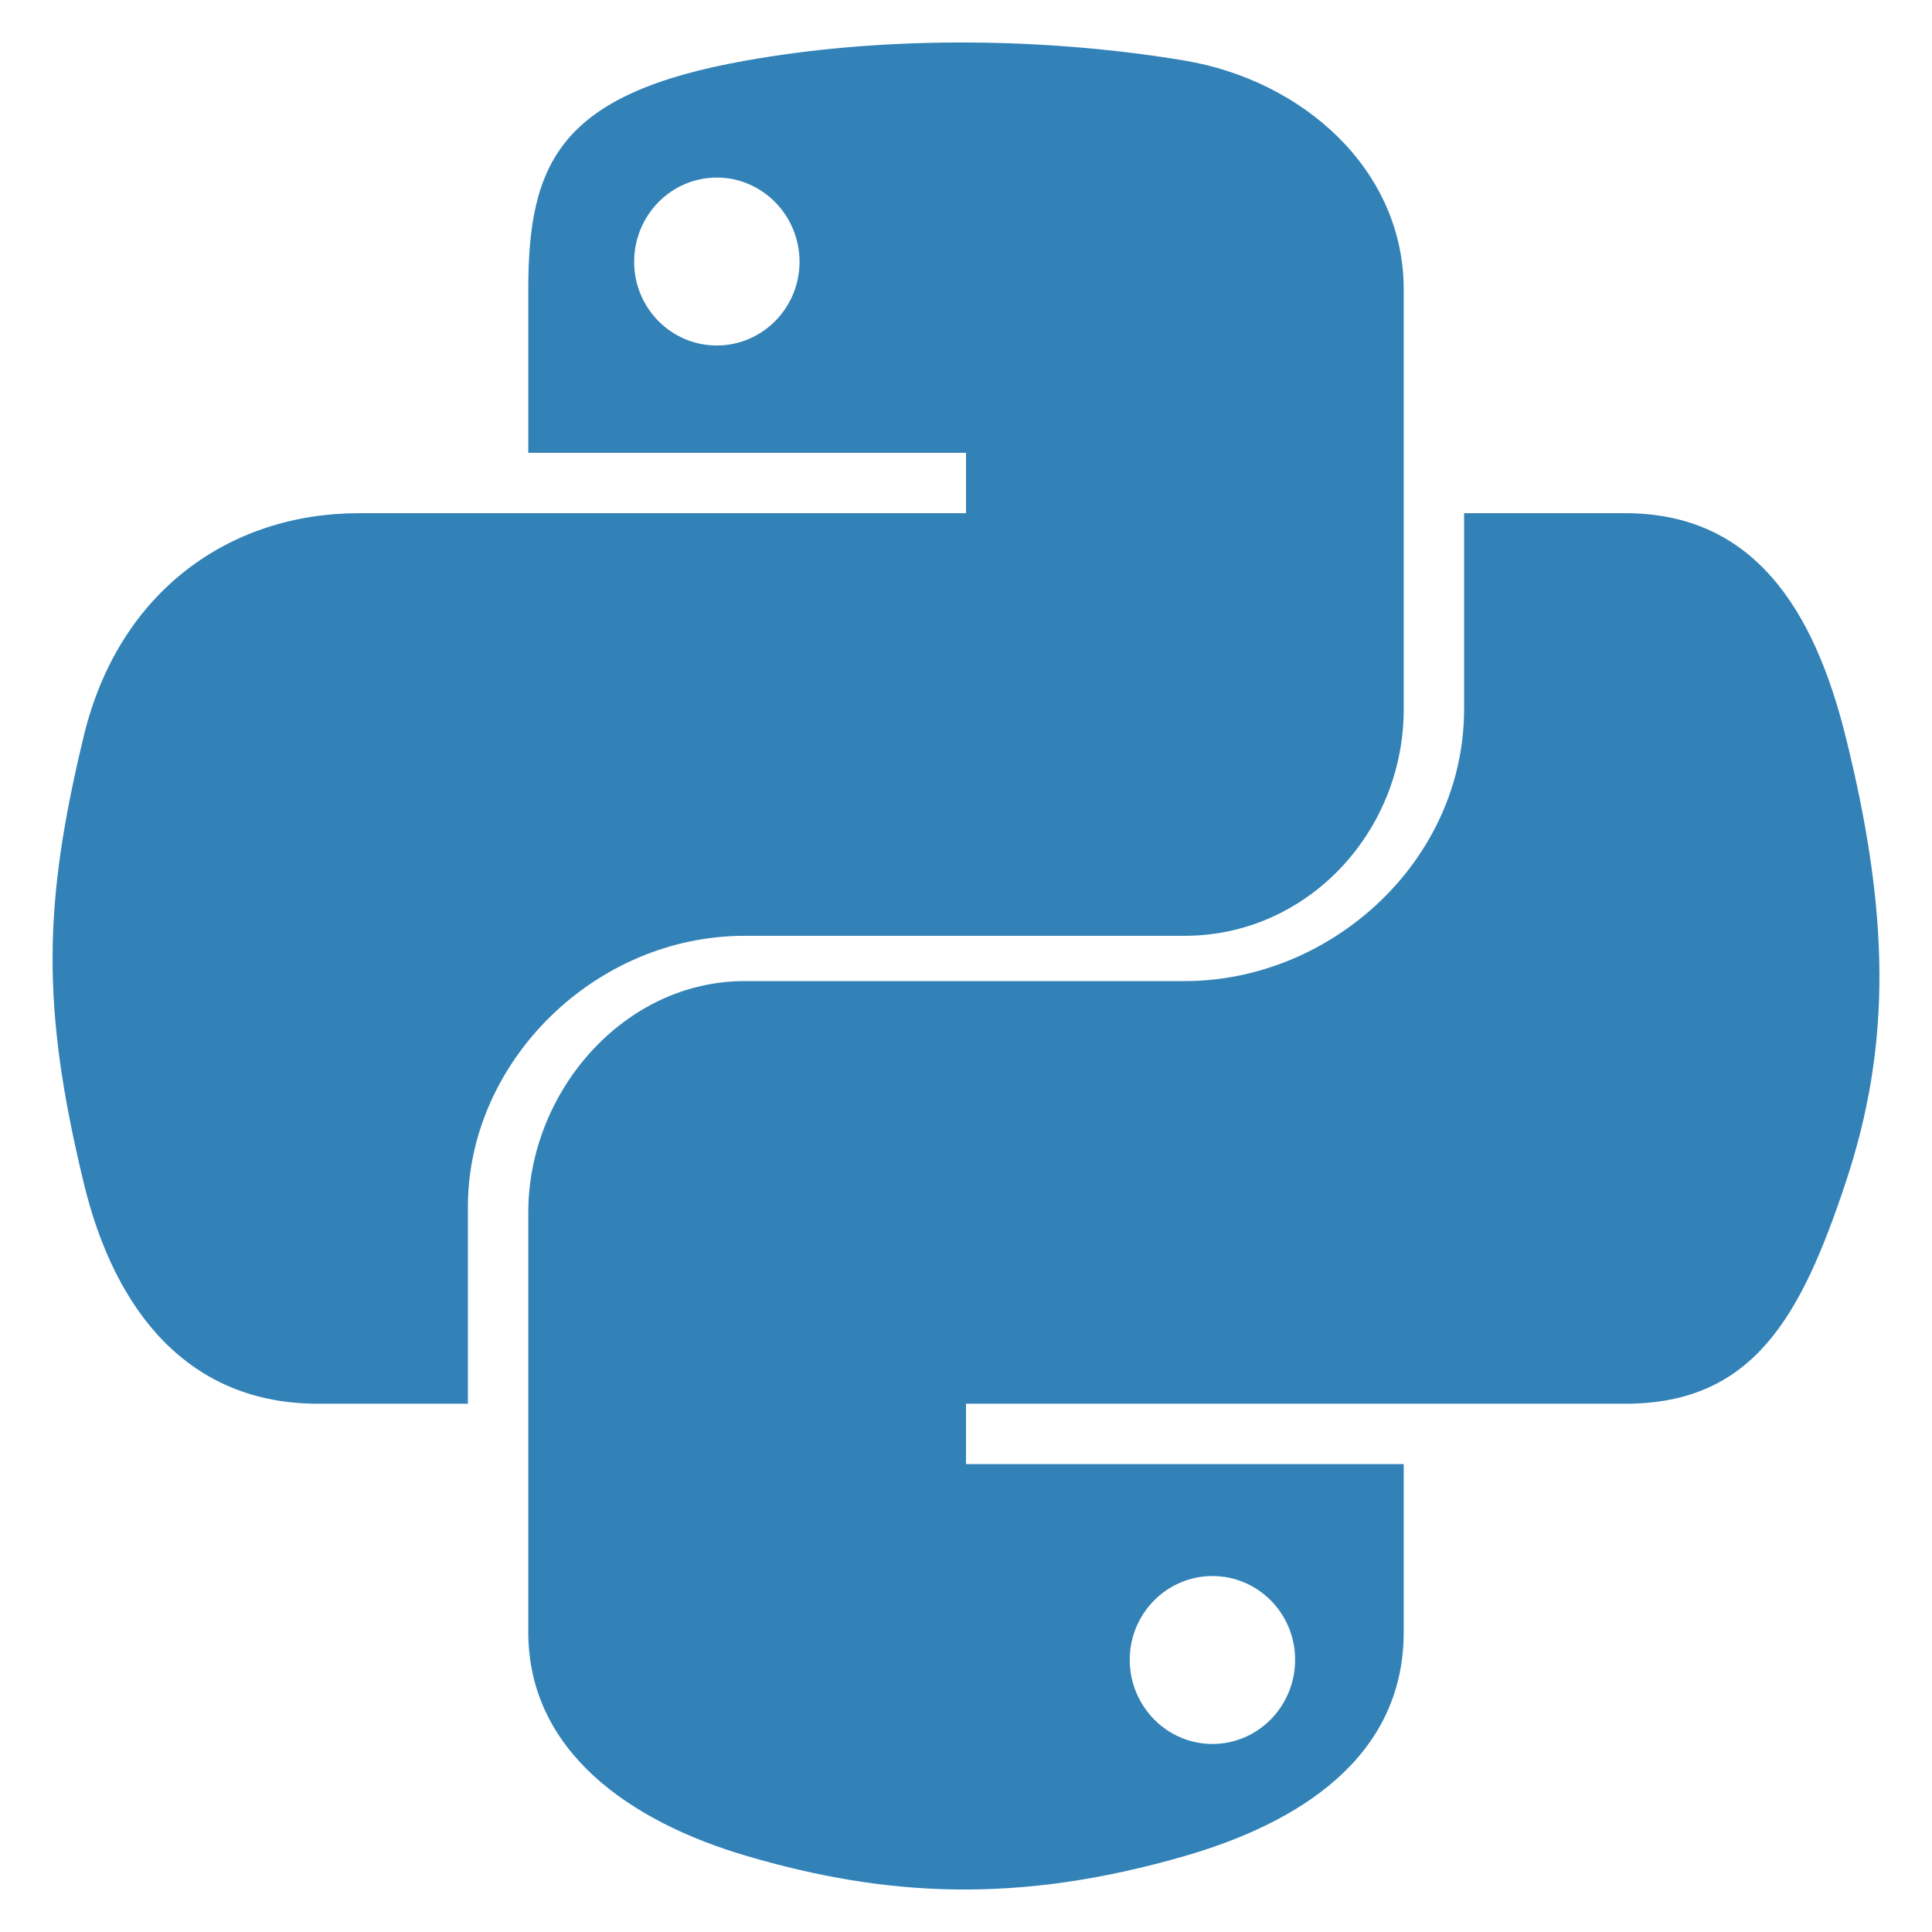
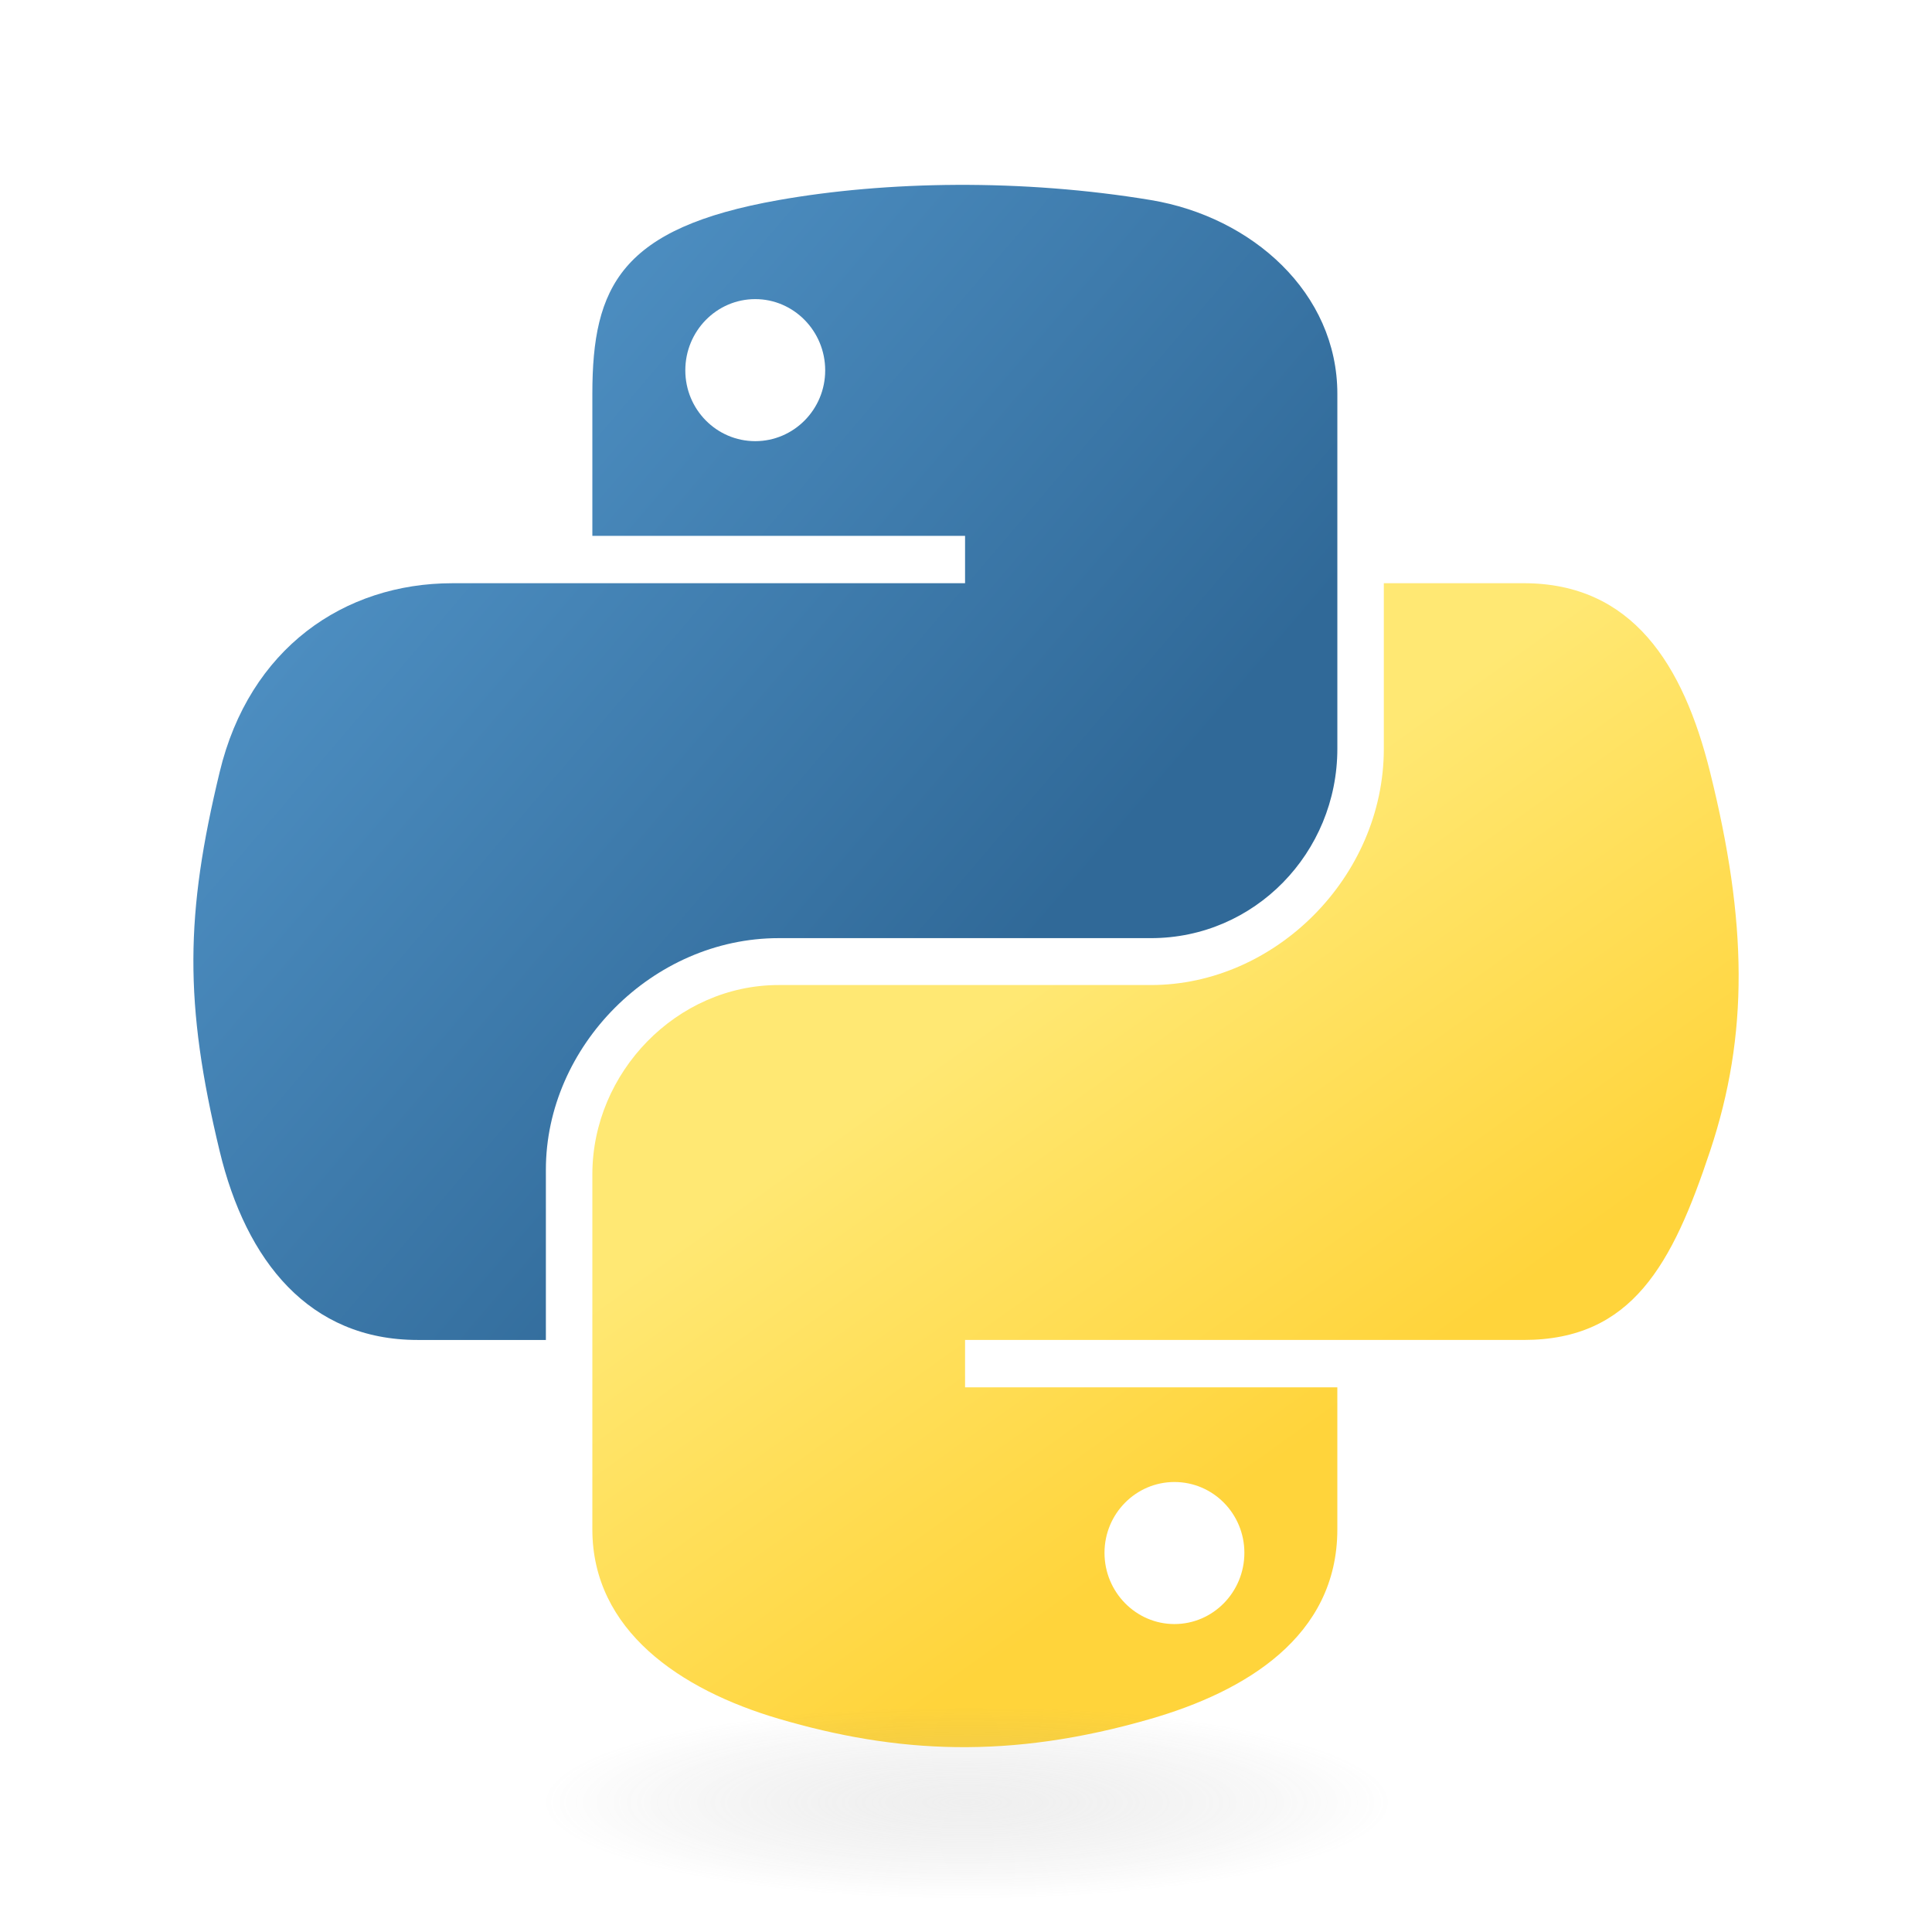
<svg viewBox="0 0 128 128">
-   <path fill="#3282b8" d="M49.33 62h29.159c8.117 0 14.511-6.868 14.511-15.019v-27.798c0-7.912-6.632-13.856-14.555-15.176-5.014-.835-10.195-1.215-15.187-1.191-4.99.023-9.612.448-13.805 1.191-12.355 2.181-14.453 6.751-14.453 15.176v10.817h29v4h-40.224c-8.484 0-15.914 5.108-18.237 14.811-2.681 11.12-2.8 17.919 0 29.53 2.075 8.642 7.03 14.659 15.515 14.659h9.946v-13.048c0-9.637 8.428-17.952 18.33-17.952zm-1.838-39.11c-3.026 0-5.478-2.479-5.478-5.545 0-3.079 2.451-5.581 5.478-5.581 3.015 0 5.479 2.502 5.479 5.581-.001 3.066-2.465 5.545-5.479 5.545zM122.281 48.811c-2.098-8.448-6.103-14.811-14.599-14.811h-10.682v12.981c0 10.05-8.794 18.019-18.511 18.019h-29.159c-7.988 0-14.33 7.326-14.33 15.326v27.8c0 7.91 6.745 12.564 14.462 14.834 9.242 2.717 17.994 3.208 29.051 0 7.349-2.129 14.487-6.411 14.487-14.834v-11.126h-29v-4h43.682c8.484 0 11.647-5.776 14.599-14.66 3.047-9.145 2.916-17.799 0-29.529zm-41.955 55.606c3.027 0 5.479 2.479 5.479 5.547 0 3.076-2.451 5.579-5.479 5.579-3.015 0-5.478-2.502-5.478-5.579 0-3.068 2.463-5.547 5.478-5.547z" />
+   <linearGradient id="python-original-a" gradientUnits="userSpaceOnUse" x1="70.252" y1="1237.476" x2="170.659" y2="1151.089" gradientTransform="matrix(.563 0 0 -.568 -29.215 707.817)">
+     <stop offset="0" stop-color="#5A9FD4" />
+     <stop offset="1" stop-color="#306998" />
+   </linearGradient>
+   <linearGradient id="python-original-b" gradientUnits="userSpaceOnUse" x1="209.474" y1="1098.811" x2="173.62" y2="1149.537" gradientTransform="matrix(.563 0 0 -.568 -29.215 707.817)">
+     <stop offset="0" stop-color="#FFD43B" />
+     <stop offset="1" stop-color="#FFE873" />
+   </linearGradient>
+   <path fill="url(#python-original-a)" d="M63.391 1.988c-4.222.02-8.252.379-11.8 1.007-10.45 1.846-12.346 5.71-12.346 12.837v9.411h24.693v3.137H29.977c-7.176 0-13.46 4.313-15.426 12.521-2.268 9.405-2.368 15.275 0 25.096 1.755 7.311 5.947 12.519 13.124 12.519h8.491V67.234c0-8.151 7.051-15.34 15.426-15.34h24.665c6.866 0 12.346-5.654 12.346-12.548V15.833c0-6.693-5.646-11.72-12.346-12.837-4.244-.706-8.645-1.027-12.866-1.008zM50.037 9.557c2.55 0 4.634 2.117 4.634 4.721 0 2.593-2.083 4.69-4.634 4.69-2.56 0-4.633-2.097-4.633-4.69-.001-2.604 2.073-4.721 4.633-4.721z" transform="translate(0 10.26)" />
+   <path fill="url(#python-original-b)" d="M91.682 28.38v10.966c0 8.5-7.208 15.655-15.426 15.655H51.591c-6.756 0-12.346 5.783-12.346 12.549v23.515c0 6.691 5.818 10.628 12.346 12.547 7.816 2.297 15.312 2.713 24.665 0 6.216-1.801 12.346-5.423 12.346-12.547v-9.412H63.938v-3.138h37.012c7.176 0 9.852-5.005 12.348-12.519 2.578-7.735 2.467-15.174 0-25.096-1.774-7.145-5.161-12.521-12.348-12.521h-9.268zM77.809 87.927c2.561 0 4.634 2.097 4.634 4.692 0 2.602-2.074 4.719-4.634 4.719-2.55 0-4.633-2.117-4.633-4.719 0-2.595 2.083-4.692 4.633-4.692z" transform="translate(0 10.26)" />
+   <radialGradient id="python-original-c" cx="1825.678" cy="444.45" r="26.743" gradientTransform="matrix(0 -.24 -1.055 0 532.979 557.576)" gradientUnits="userSpaceOnUse">
+     <stop offset="0" stop-color="#B8B8B8" stop-opacity=".498" />
+     <stop offset="1" stop-color="#7F7F7F" stop-opacity="0" />
+   </radialGradient>
+   <path opacity=".444" fill="url(#python-original-c)" d="M97.309 119.597c0 3.543-14.816 6.416-33.091 6.416-18.276 0-33.092-2.873-33.092-6.416 0-3.544 14.815-6.417 33.092-6.417 18.275 0 33.091 2.872 33.091 6.417z" />
</svg>
